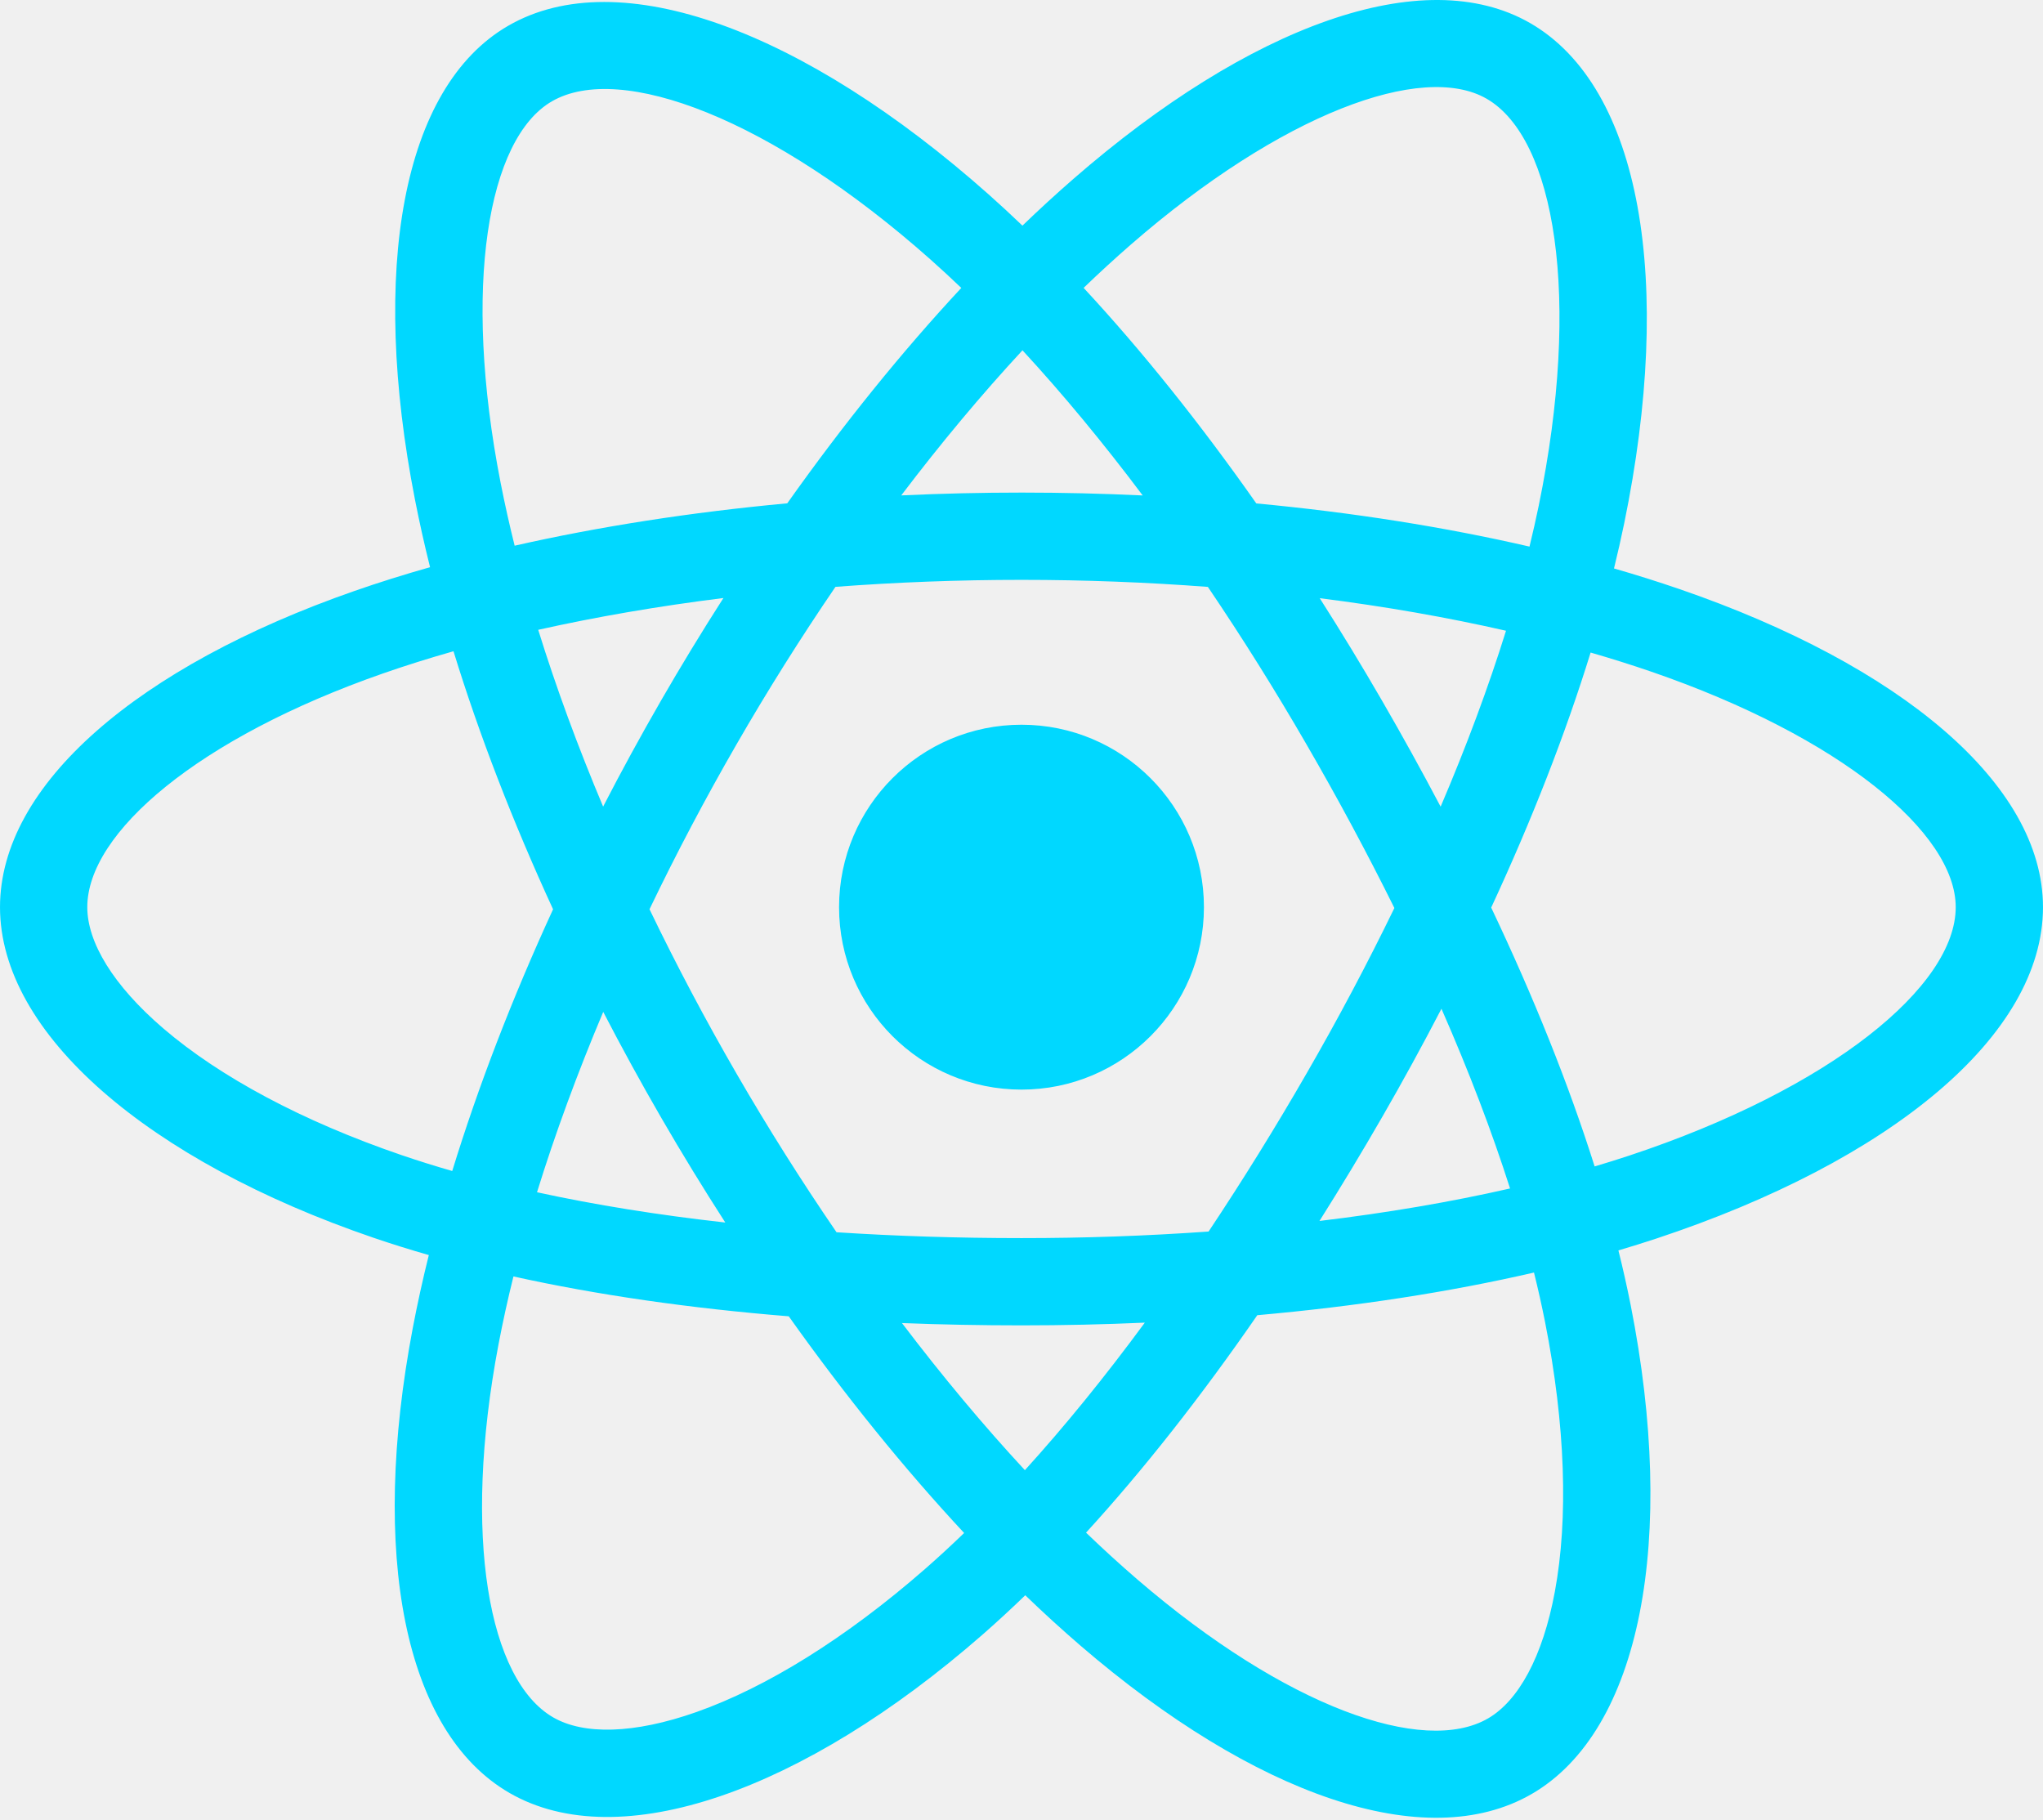
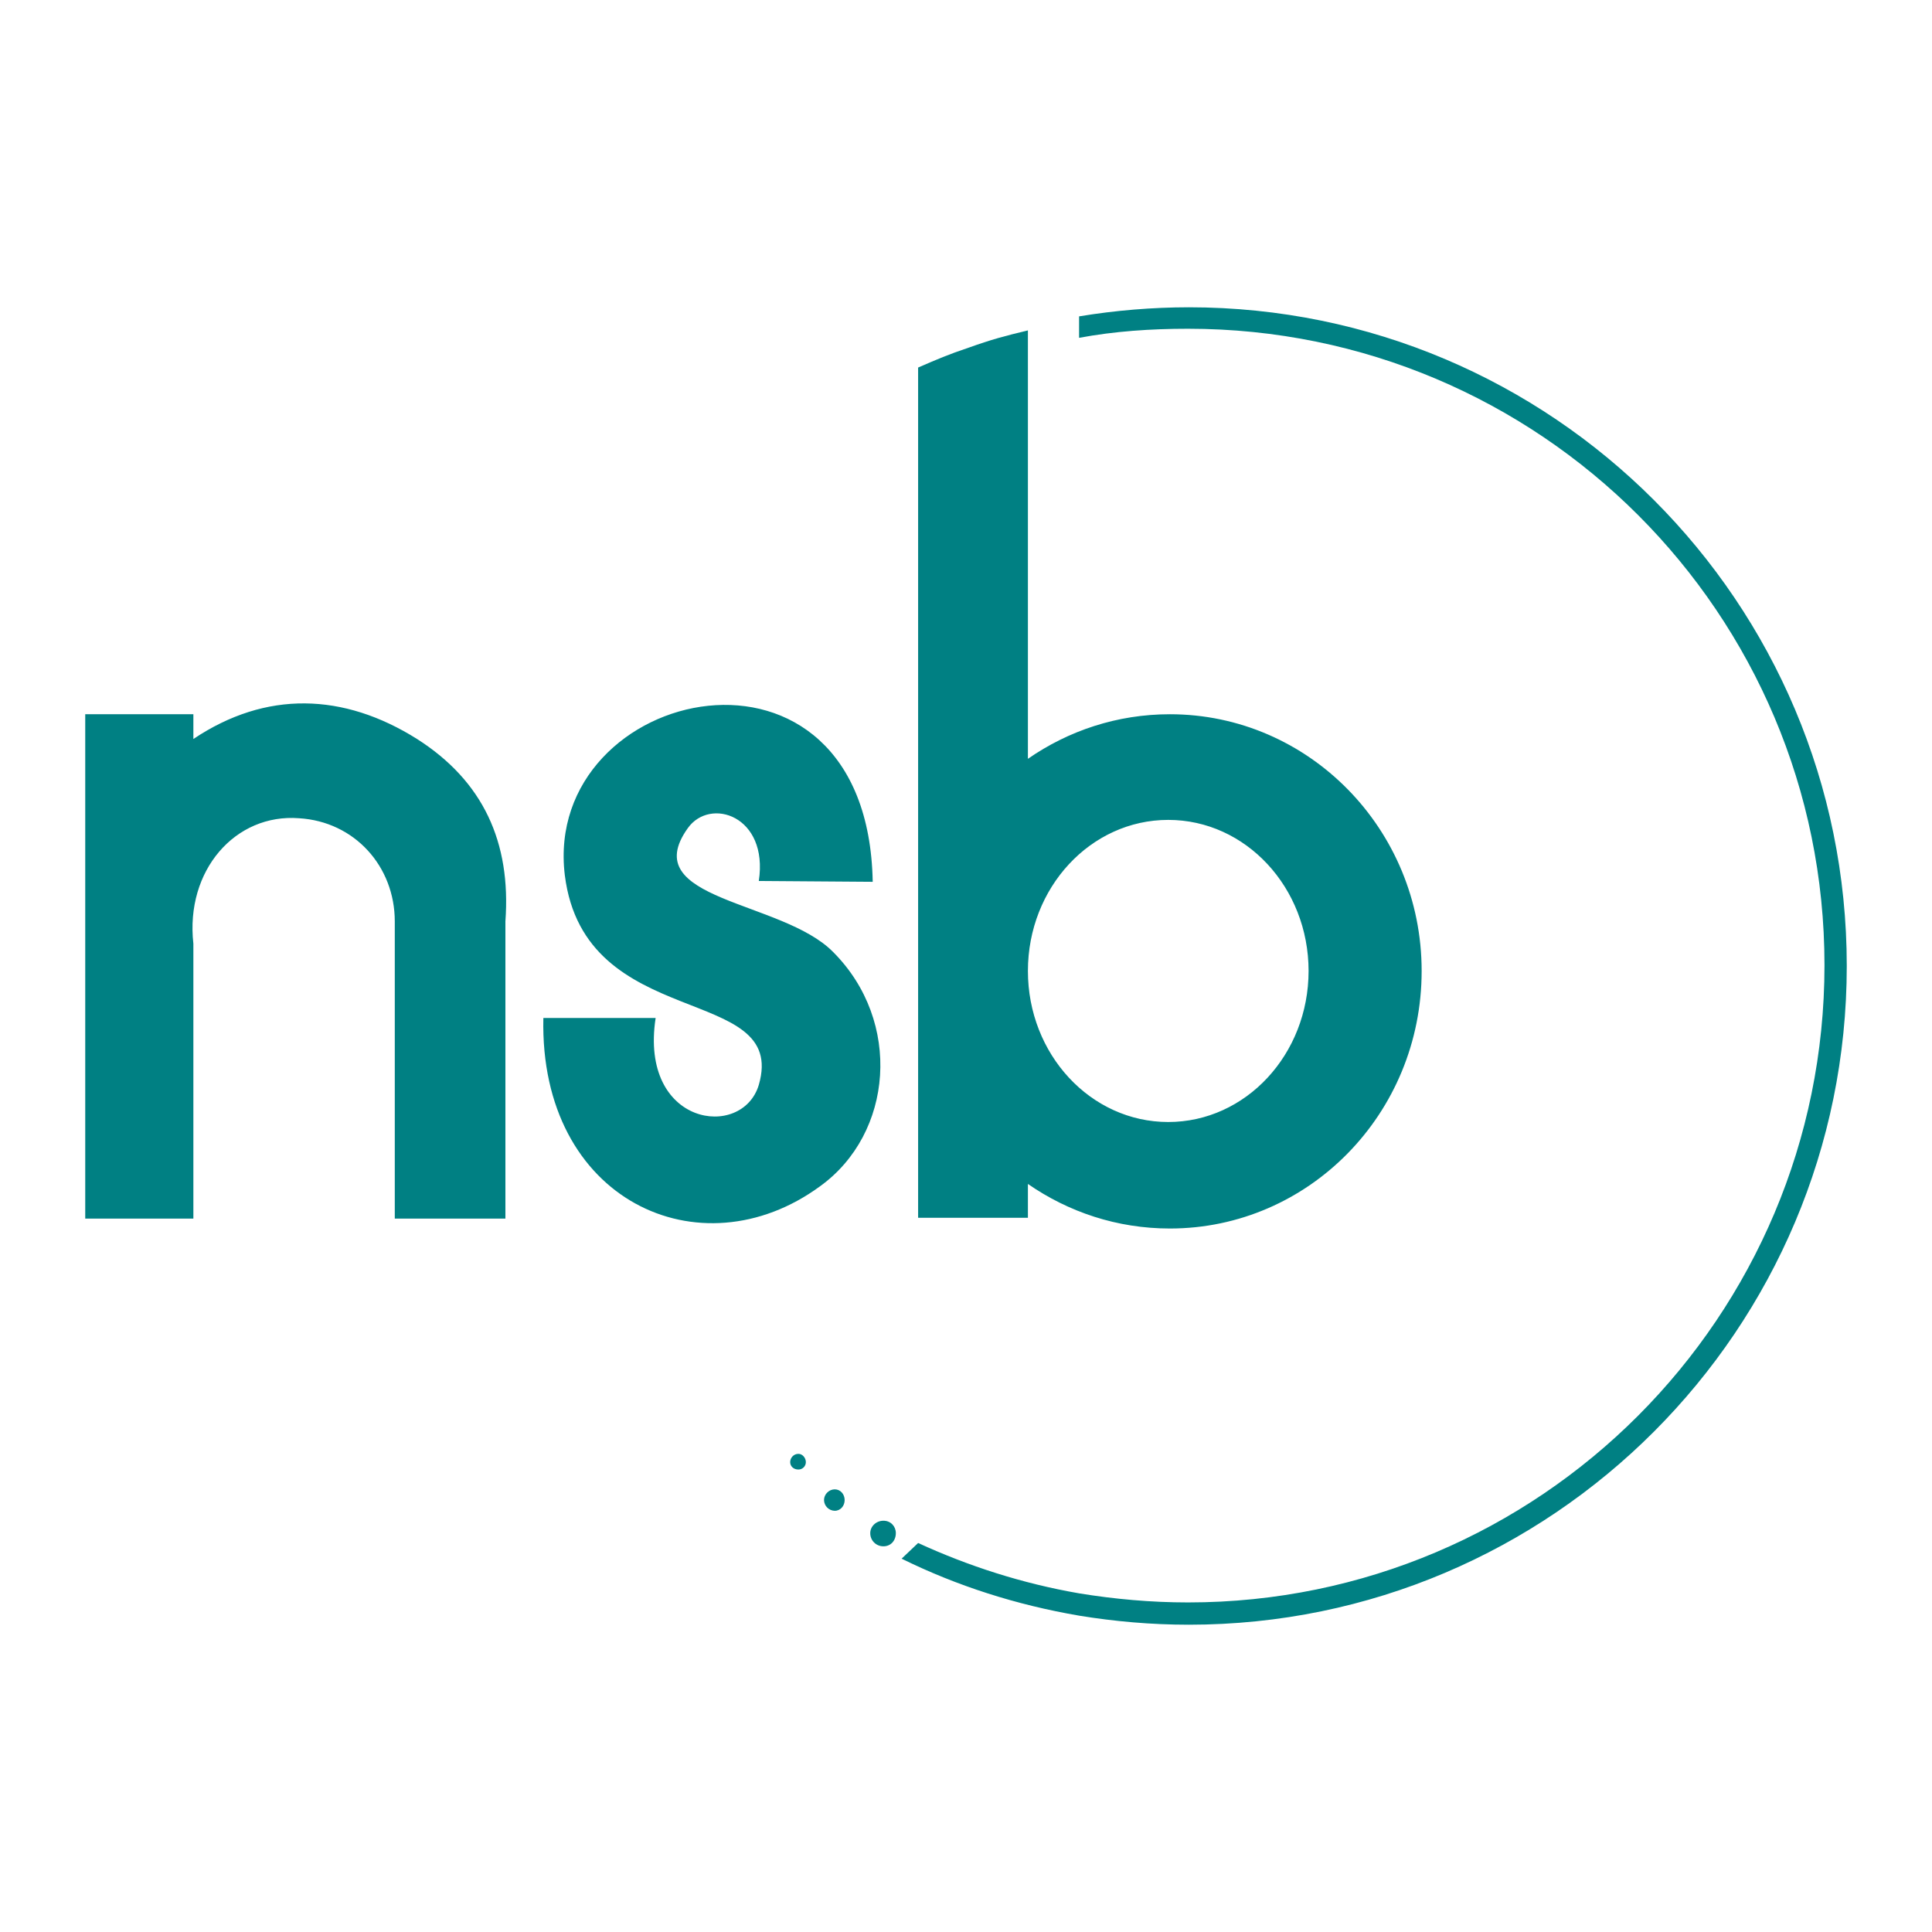
- <svg xmlns="http://www.w3.org/2000/svg" aria-hidden="true" role="img" class="iconify iconify--logos" width="35.93" height="32" preserveAspectRatio="xMidYMid meet" viewBox="0 0 256 228">
-   <path fill="#00D8FF" d="M210.483 73.824a171.49 171.49 0 0 0-8.24-2.597c.465-1.9.893-3.777 1.273-5.621c6.238-30.281 2.16-54.676-11.769-62.708c-13.355-7.7-35.196.329-57.254 19.526a171.23 171.23 0 0 0-6.375 5.848a155.866 155.866 0 0 0-4.241-3.917C100.759 3.829 77.587-4.822 63.673 3.233C50.33 10.957 46.379 33.89 51.995 62.588a170.974 170.974 0 0 0 1.892 8.48c-3.28.932-6.445 1.924-9.474 2.98C17.309 83.498 0 98.307 0 113.668c0 15.865 18.582 31.778 46.812 41.427a145.52 145.52 0 0 0 6.921 2.165a167.467 167.467 0 0 0-2.01 9.138c-5.354 28.2-1.173 50.591 12.134 58.266c13.744 7.926 36.812-.22 59.273-19.855a145.567 145.567 0 0 0 5.342-4.923a168.064 168.064 0 0 0 6.92 6.314c21.758 18.722 43.246 26.282 56.54 18.586c13.731-7.949 18.194-32.003 12.4-61.268a145.016 145.016 0 0 0-1.535-6.842c1.62-.48 3.21-.974 4.76-1.488c29.348-9.723 48.443-25.443 48.443-41.52c0-15.417-17.868-30.326-45.517-39.844Zm-6.365 70.984c-1.4.463-2.836.91-4.3 1.345c-3.24-10.257-7.612-21.163-12.963-32.432c5.106-11 9.31-21.767 12.459-31.957c2.619.758 5.16 1.557 7.61 2.4c23.69 8.156 38.14 20.213 38.14 29.504c0 9.896-15.606 22.743-40.946 31.14Zm-10.514 20.834c2.562 12.94 2.927 24.64 1.23 33.787c-1.524 8.219-4.59 13.698-8.382 15.893c-8.067 4.67-25.32-1.4-43.927-17.412a156.726 156.726 0 0 1-6.437-5.87c7.214-7.889 14.423-17.06 21.459-27.246c12.376-1.098 24.068-2.894 34.671-5.345a134.17 134.17 0 0 1 1.386 6.193ZM87.276 214.515c-7.882 2.783-14.16 2.863-17.955.675c-8.075-4.657-11.432-22.636-6.853-46.752a156.923 156.923 0 0 1 1.869-8.499c10.486 2.32 22.093 3.988 34.498 4.994c7.084 9.967 14.501 19.128 21.976 27.15a134.668 134.668 0 0 1-4.877 4.492c-9.933 8.682-19.886 14.842-28.658 17.94ZM50.35 144.747c-12.483-4.267-22.792-9.812-29.858-15.863c-6.35-5.437-9.555-10.836-9.555-15.216c0-9.322 13.897-21.212 37.076-29.293c2.813-.98 5.757-1.905 8.812-2.773c3.204 10.42 7.406 21.315 12.477 32.332c-5.137 11.18-9.399 22.249-12.634 32.792a134.718 134.718 0 0 1-6.318-1.979Zm12.378-84.26c-4.811-24.587-1.616-43.134 6.425-47.789c8.564-4.958 27.502 2.111 47.463 19.835a144.318 144.318 0 0 1 3.841 3.545c-7.438 7.987-14.787 17.08-21.808 26.988c-12.04 1.116-23.565 2.908-34.161 5.309a160.342 160.342 0 0 1-1.76-7.887Zm110.427 27.268a347.8 347.8 0 0 0-7.785-12.803c8.168 1.033 15.994 2.404 23.343 4.08c-2.206 7.072-4.956 14.465-8.193 22.045a381.151 381.151 0 0 0-7.365-13.322Zm-45.032-43.861c5.044 5.465 10.096 11.566 15.065 18.186a322.04 322.04 0 0 0-30.257-.006c4.974-6.559 10.069-12.652 15.192-18.18ZM82.802 87.83a323.167 323.167 0 0 0-7.227 13.238c-3.184-7.553-5.909-14.98-8.134-22.152c7.304-1.634 15.093-2.97 23.209-3.984a321.524 321.524 0 0 0-7.848 12.897Zm8.081 65.352c-8.385-.936-16.291-2.203-23.593-3.793c2.26-7.3 5.045-14.885 8.298-22.6a321.187 321.187 0 0 0 7.257 13.246c2.594 4.48 5.28 8.868 8.038 13.147Zm37.542 31.03c-5.184-5.592-10.354-11.779-15.403-18.433c4.902.192 9.899.29 14.978.29c5.218 0 10.376-.117 15.453-.343c-4.985 6.774-10.018 12.97-15.028 18.486Zm52.198-57.817c3.422 7.8 6.306 15.345 8.596 22.52c-7.422 1.694-15.436 3.058-23.88 4.071a382.417 382.417 0 0 0 7.859-13.026a347.403 347.403 0 0 0 7.425-13.565Zm-16.898 8.101a358.557 358.557 0 0 1-12.281 19.815a329.4 329.4 0 0 1-23.444.823c-7.967 0-15.716-.248-23.178-.732a310.202 310.202 0 0 1-12.513-19.846h.001a307.41 307.41 0 0 1-10.923-20.627a310.278 310.278 0 0 1 10.89-20.637l-.001.001a307.318 307.318 0 0 1 12.413-19.761c7.613-.576 15.42-.876 23.31-.876H128c7.926 0 15.743.303 23.354.883a329.357 329.357 0 0 1 12.335 19.695a358.489 358.489 0 0 1 11.036 20.54a329.472 329.472 0 0 1-11 20.722Zm22.56-122.124c8.572 4.944 11.906 24.881 6.52 51.026c-.344 1.668-.73 3.367-1.15 5.09c-10.622-2.452-22.155-4.275-34.23-5.408c-7.034-10.017-14.323-19.124-21.64-27.008a160.789 160.789 0 0 1 5.888-5.4c18.9-16.447 36.564-22.941 44.612-18.3ZM128 90.808c12.625 0 22.86 10.235 22.86 22.86s-10.235 22.86-22.86 22.86s-22.86-10.235-22.86-22.86s10.235-22.86 22.86-22.86Z" />
+ <svg xmlns="http://www.w3.org/2000/svg" width="2500" height="2500" viewBox="0 0 192.756 192.756">
+   <g fill-rule="evenodd" clip-rule="evenodd">
+     <path fill="#fff" d="M0 0h192.756v192.756H0V0z" />
+     <path d="M86.825 152.957c0-.658.577-1.234 1.318-1.234.741 0 1.235.576 1.235 1.234 0 .74-.495 1.318-1.235 1.318a1.302 1.302 0 0 1-1.318-1.318zM82.212 149.662c0-.576.494-1.07 1.071-1.07.576 0 .988.494.988 1.07 0 .578-.412 1.07-.988 1.07a1.09 1.09 0 0 1-1.071-1.07zM78.836 145.875c0-.412.33-.824.824-.824.412 0 .741.412.741.824 0 .41-.33.74-.741.74-.494 0-.824-.33-.824-.74zM91.601 36.67c1.895-.823 3.047-1.318 5.024-1.977 2.306-.824 3.541-1.153 5.929-1.729v3.706H91.601zm10.954 60.203c0 8.318 6.26 15.07 14 15.07 7.742 0 14.002-6.752 14.002-15.07 0-8.319-6.26-15.072-14.002-15.072-7.741 0-14 6.753-14 15.072zM91.601 36.67h10.954v39.037c4.035-2.8 8.895-4.447 14.166-4.447 13.836 0 25.117 11.448 25.117 25.614 0 14.246-11.281 25.695-25.117 25.695-5.271 0-10.131-1.648-14.166-4.447v3.377H91.601V36.67zM8.504 71.259v50.321h10.789V94.155c-.823-7.33 4.2-13.012 10.542-12.519 5.518.33 9.553 4.777 9.553 10.295v29.649h11.036V91.931c.577-7.906-2.224-14-8.812-18.201-7.33-4.612-15.071-4.859-22.319 0v-2.471H8.504zM54.211 101.566h11.201c-1.647 10.789 8.647 12.189 10.294 6.672 2.965-10.213-17.377-5.107-19.354-20.919-2.306-19.024 30.225-26.271 30.719.659l-11.365-.083c.988-6.506-4.859-8.4-7.083-5.271-5.188 7.248 9.389 7.165 14.495 12.354 6.918 6.918 6.012 18.118-1.318 23.389-11.941 8.731-28 1.401-27.589-16.801z" fill="#008083" />
+     <path d="M107.66 161.193c-6.258-1.072-12.188-2.965-17.706-5.684l1.647-1.564c5.024 2.307 10.377 4.035 16.059 5.023v2.225zm10.871-128.394c-3.705 0-7.33.247-10.871.906v-2.141a67.732 67.732 0 0 1 10.953-.906c36.238 0 65.639 29.401 65.639 65.721 0 36.236-29.4 65.719-65.639 65.719-3.787 0-7.412-.328-10.953-.904v-2.225c3.541.576 7.166.906 10.871.906 35.084 0 63.498-28.496 63.498-63.579 0-35.084-28.414-63.497-63.498-63.497z" fill="#008083" />
+   </g>
</svg>
